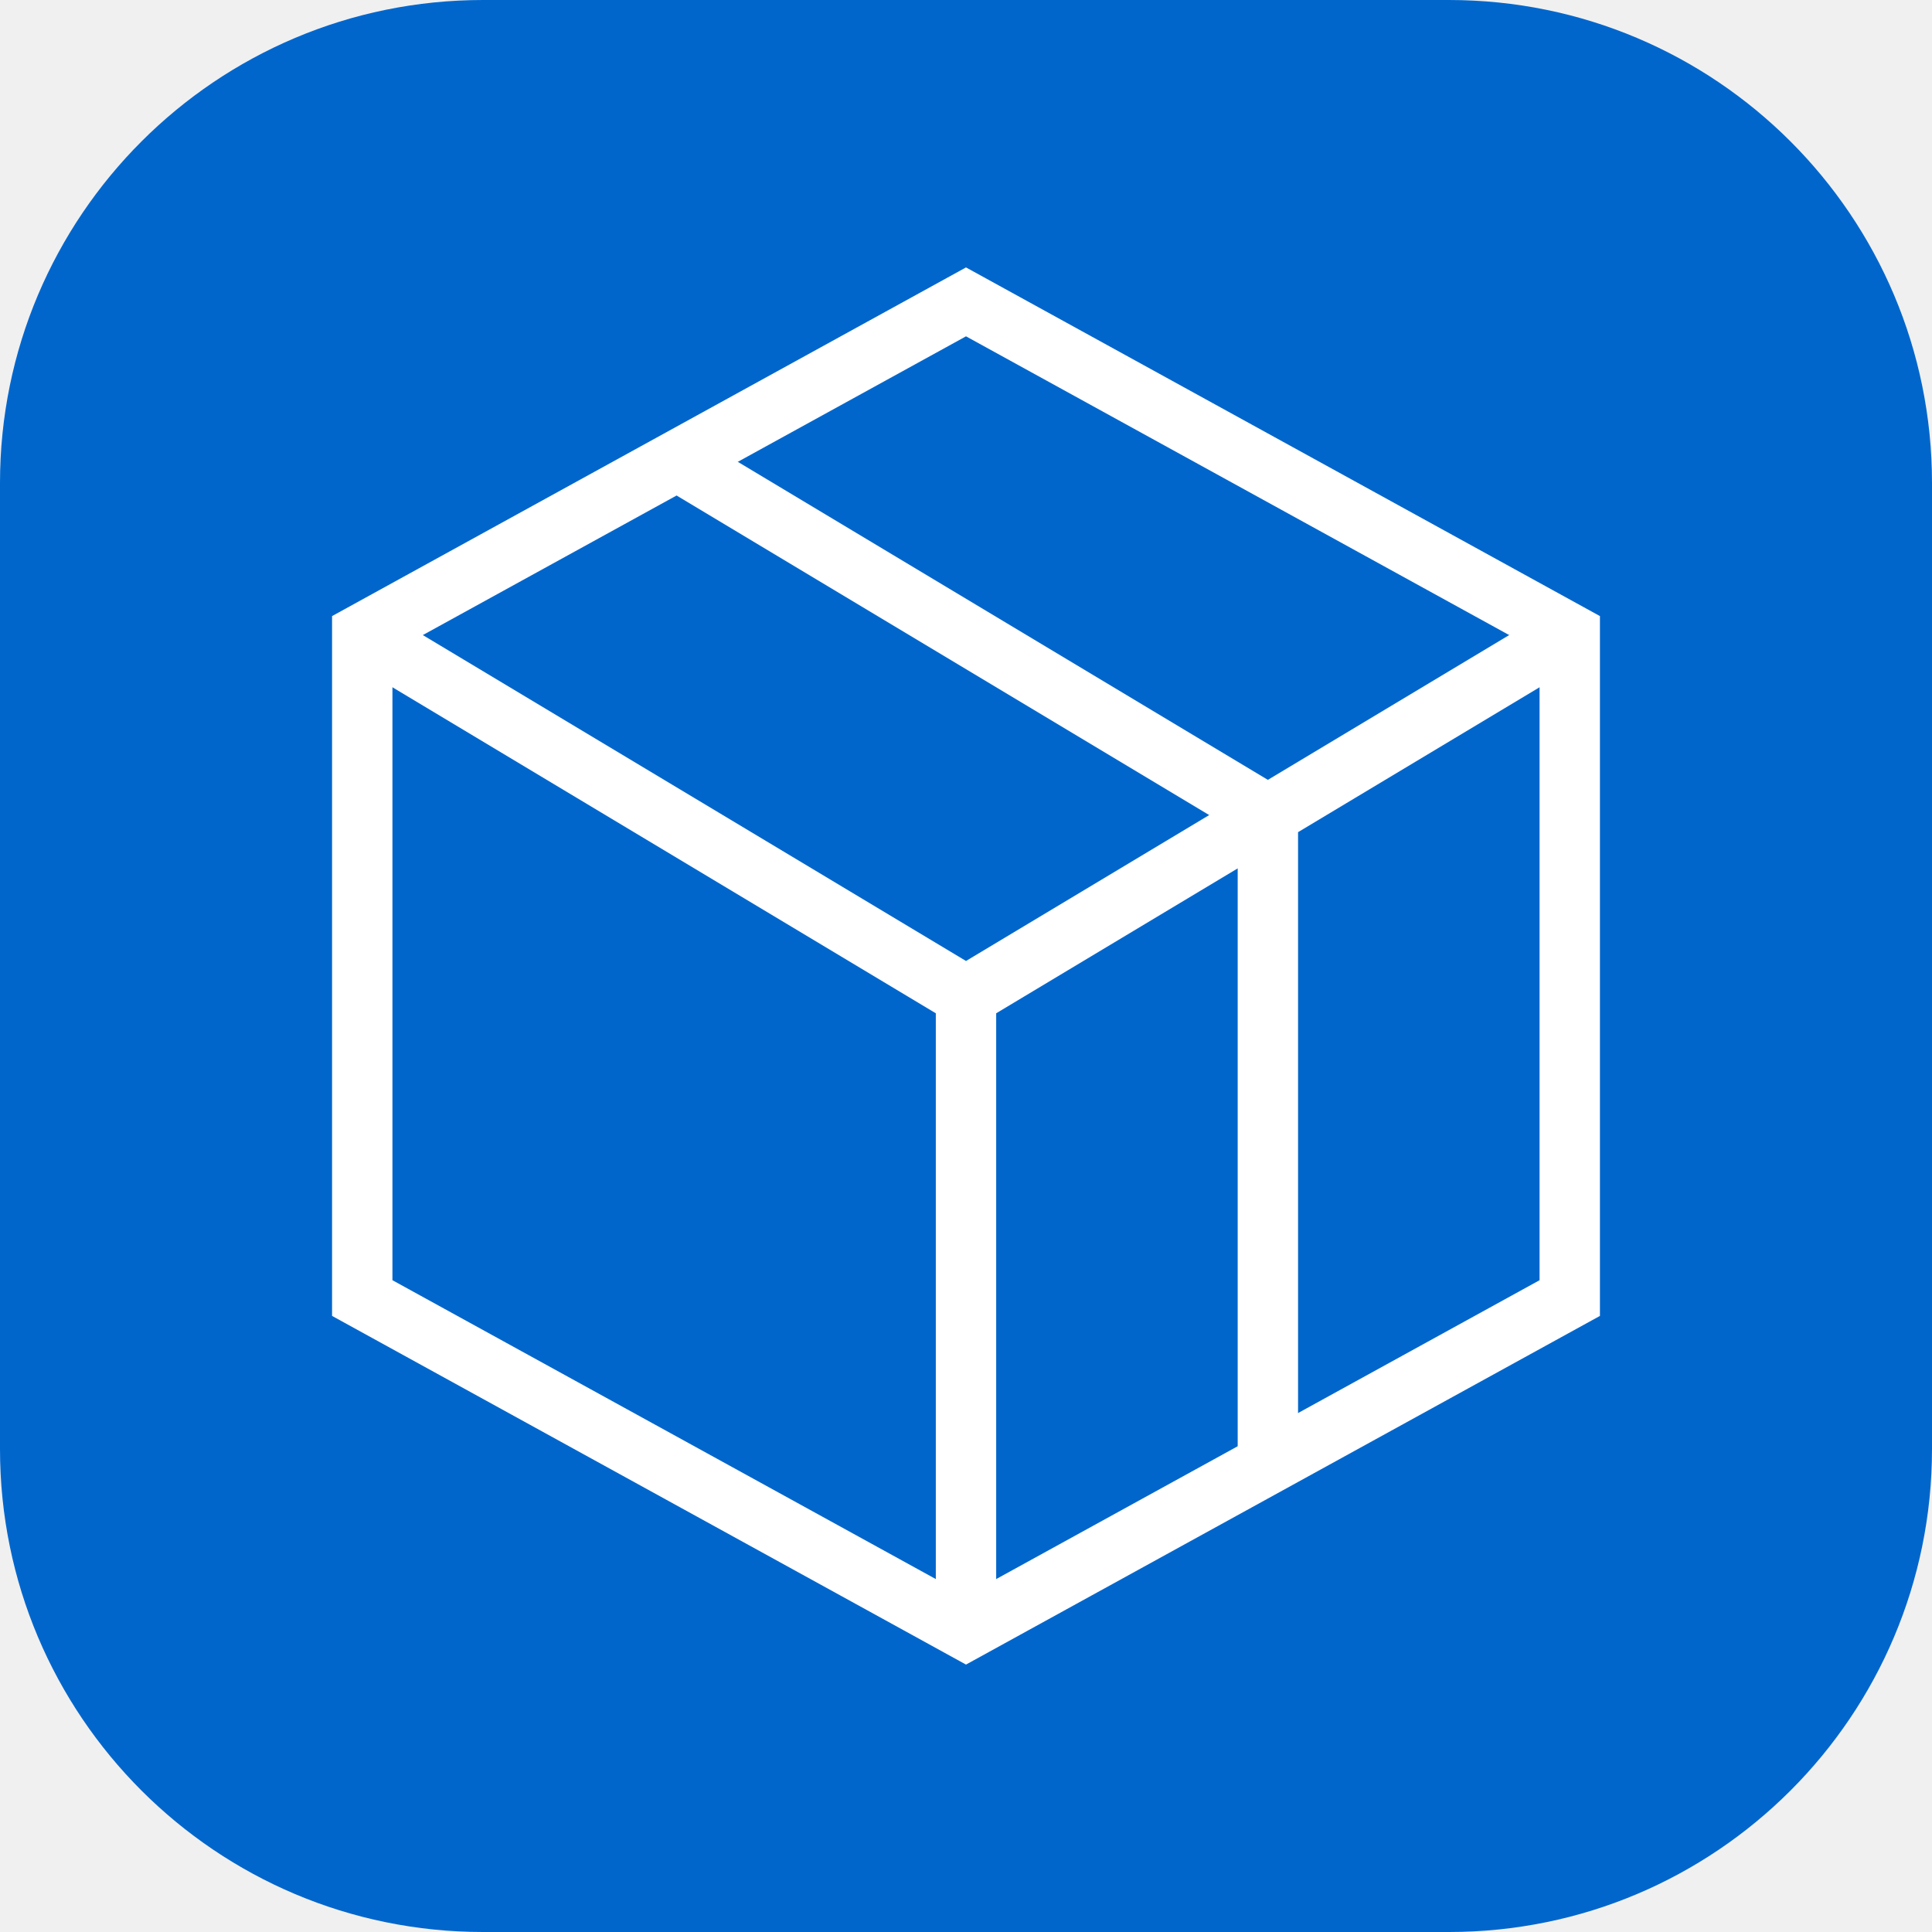
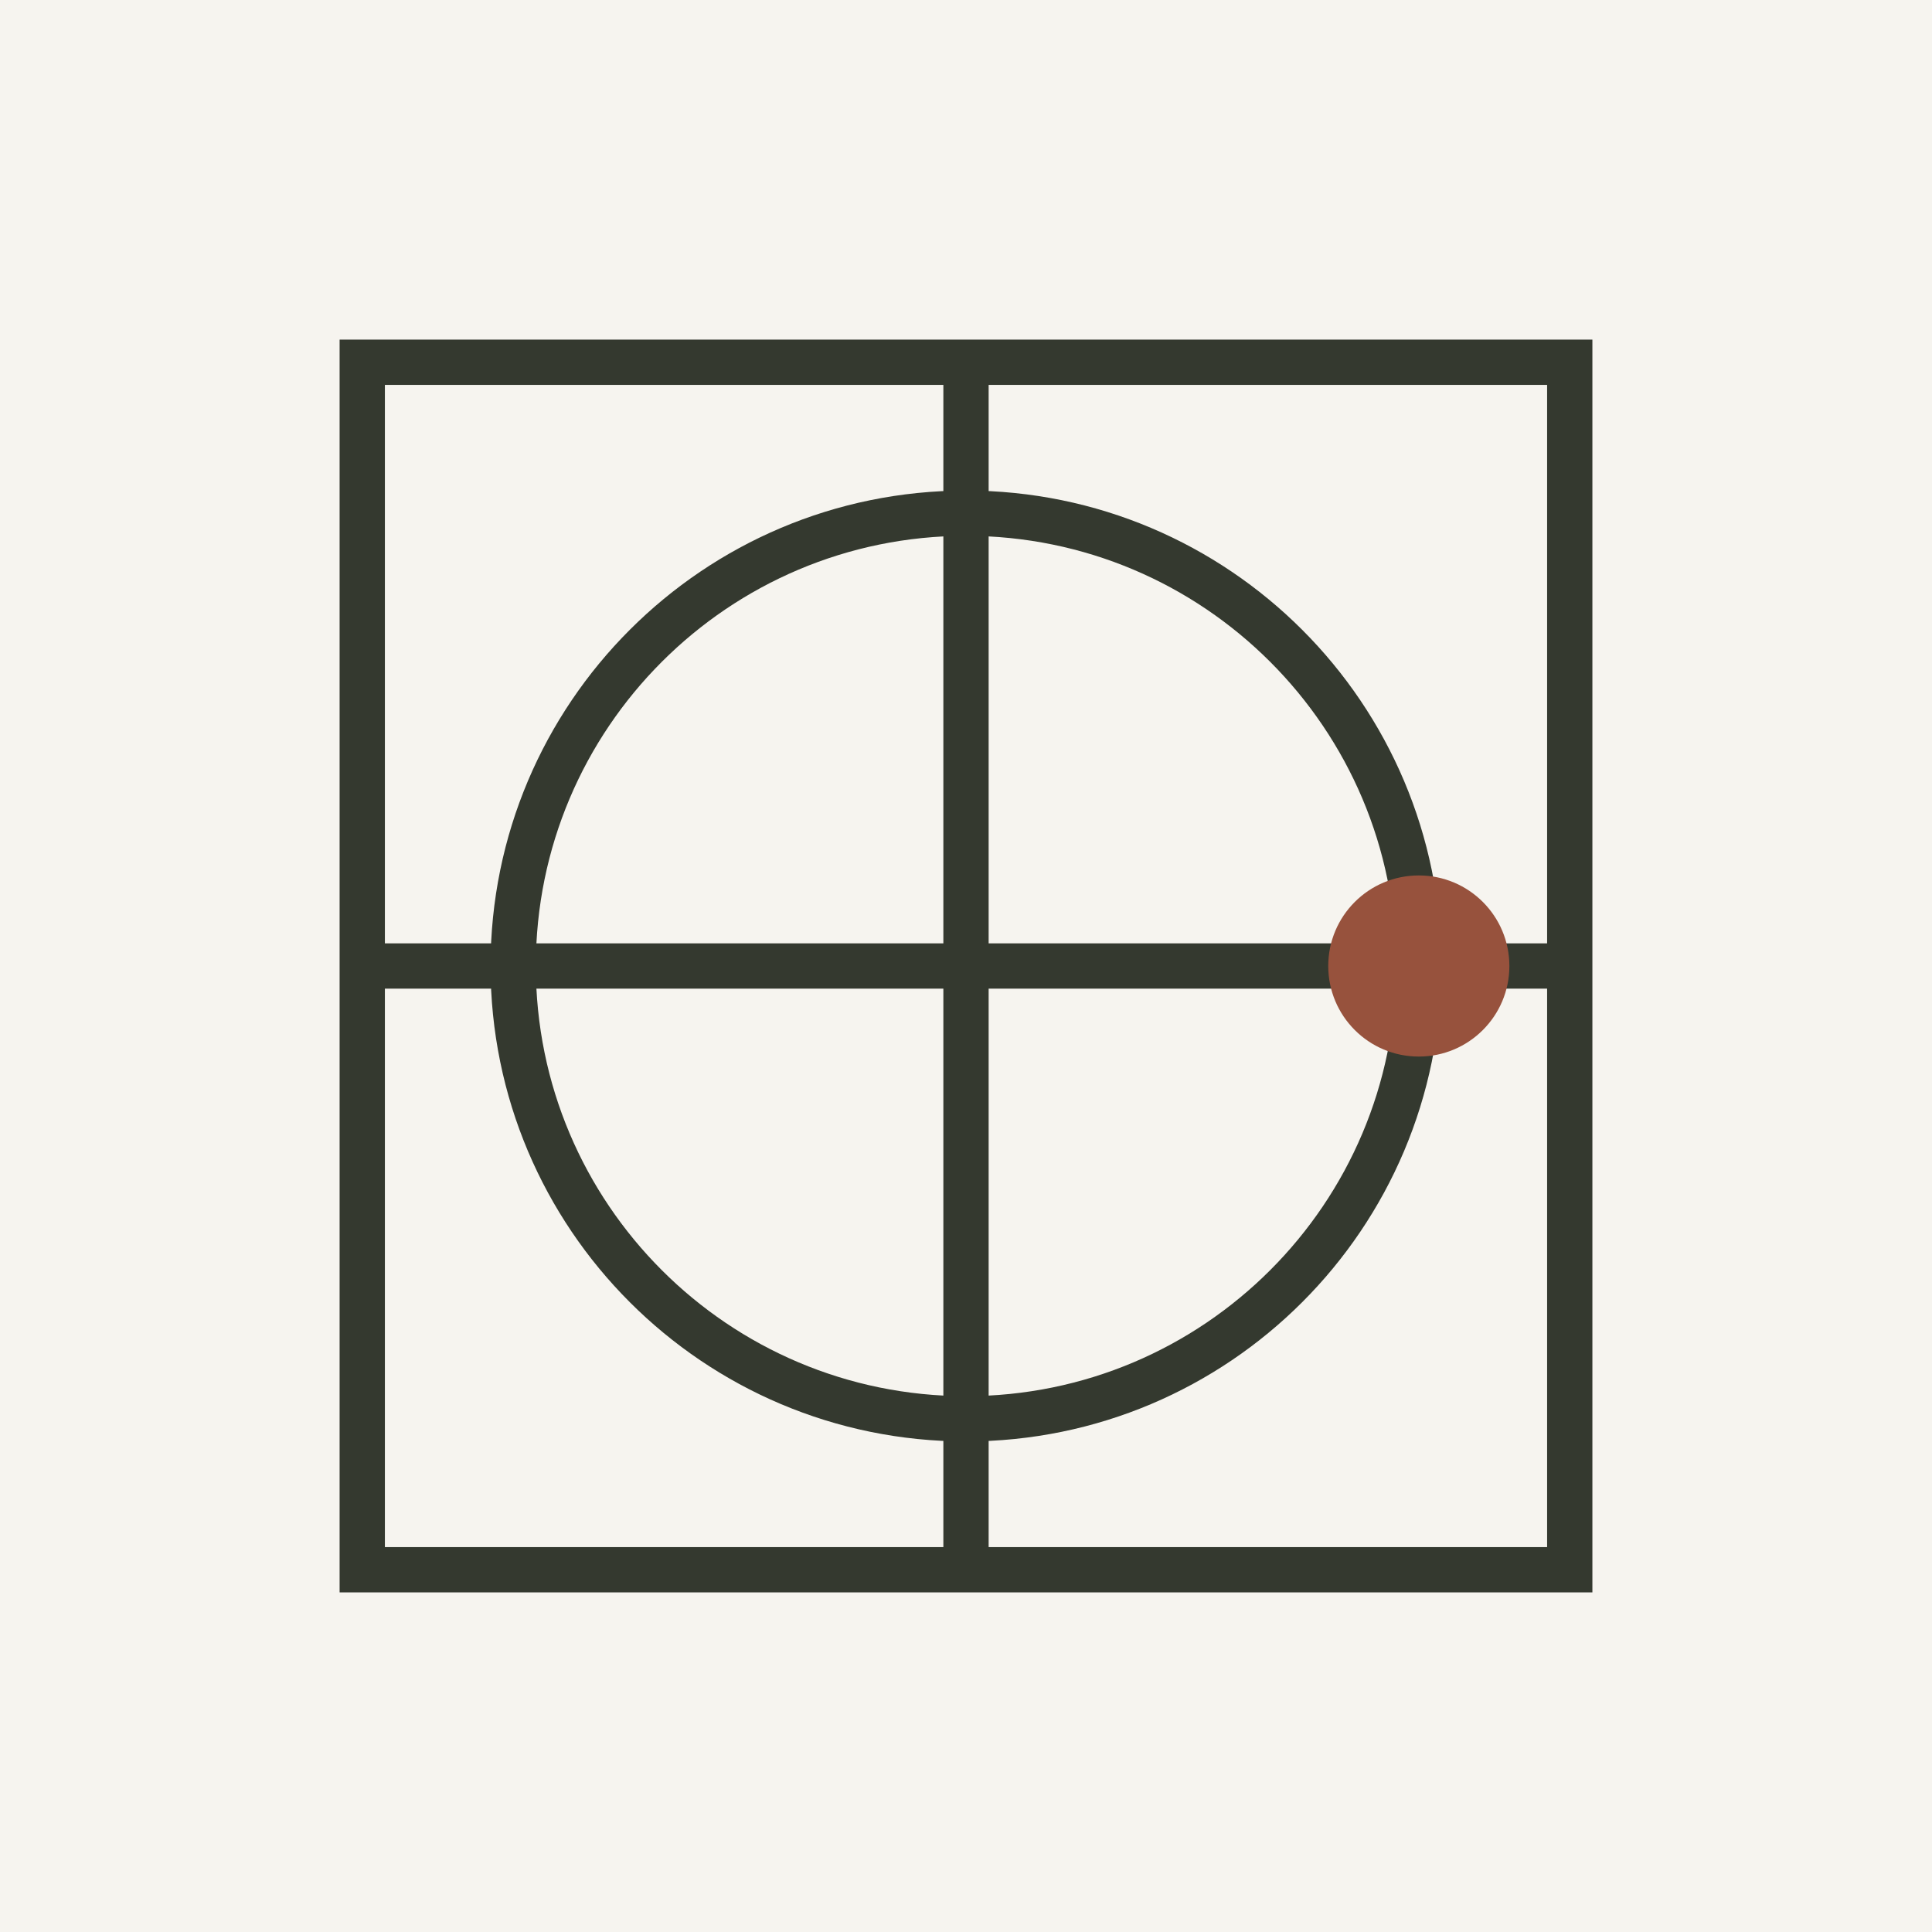
<svg xmlns="http://www.w3.org/2000/svg" viewBox="0 0 64 64">
-   <rect width="64" height="64" rx="16" fill="#0066cc" />
-   <g stroke="white" stroke-width="2" fill="none">
-     <path d="m32 10 20 11v22L32 54 12 43V21Z" />
-     <path d="m12 21 20 12 20-12M32 33v21M22 15l20 12v22" />
+   <rect width="64" height="64" fill="#f6f4ef" />
+   <g stroke="#34392f" stroke-width="1.5" fill="none">
+     <path d="M12 12h40v40H12zM32 12v40M12 32h40" />
+     <circle cx="32" cy="32" r="15" />
  </g>
+   <circle cx="47" cy="32" r="3" fill="#97523d" />
</svg>
